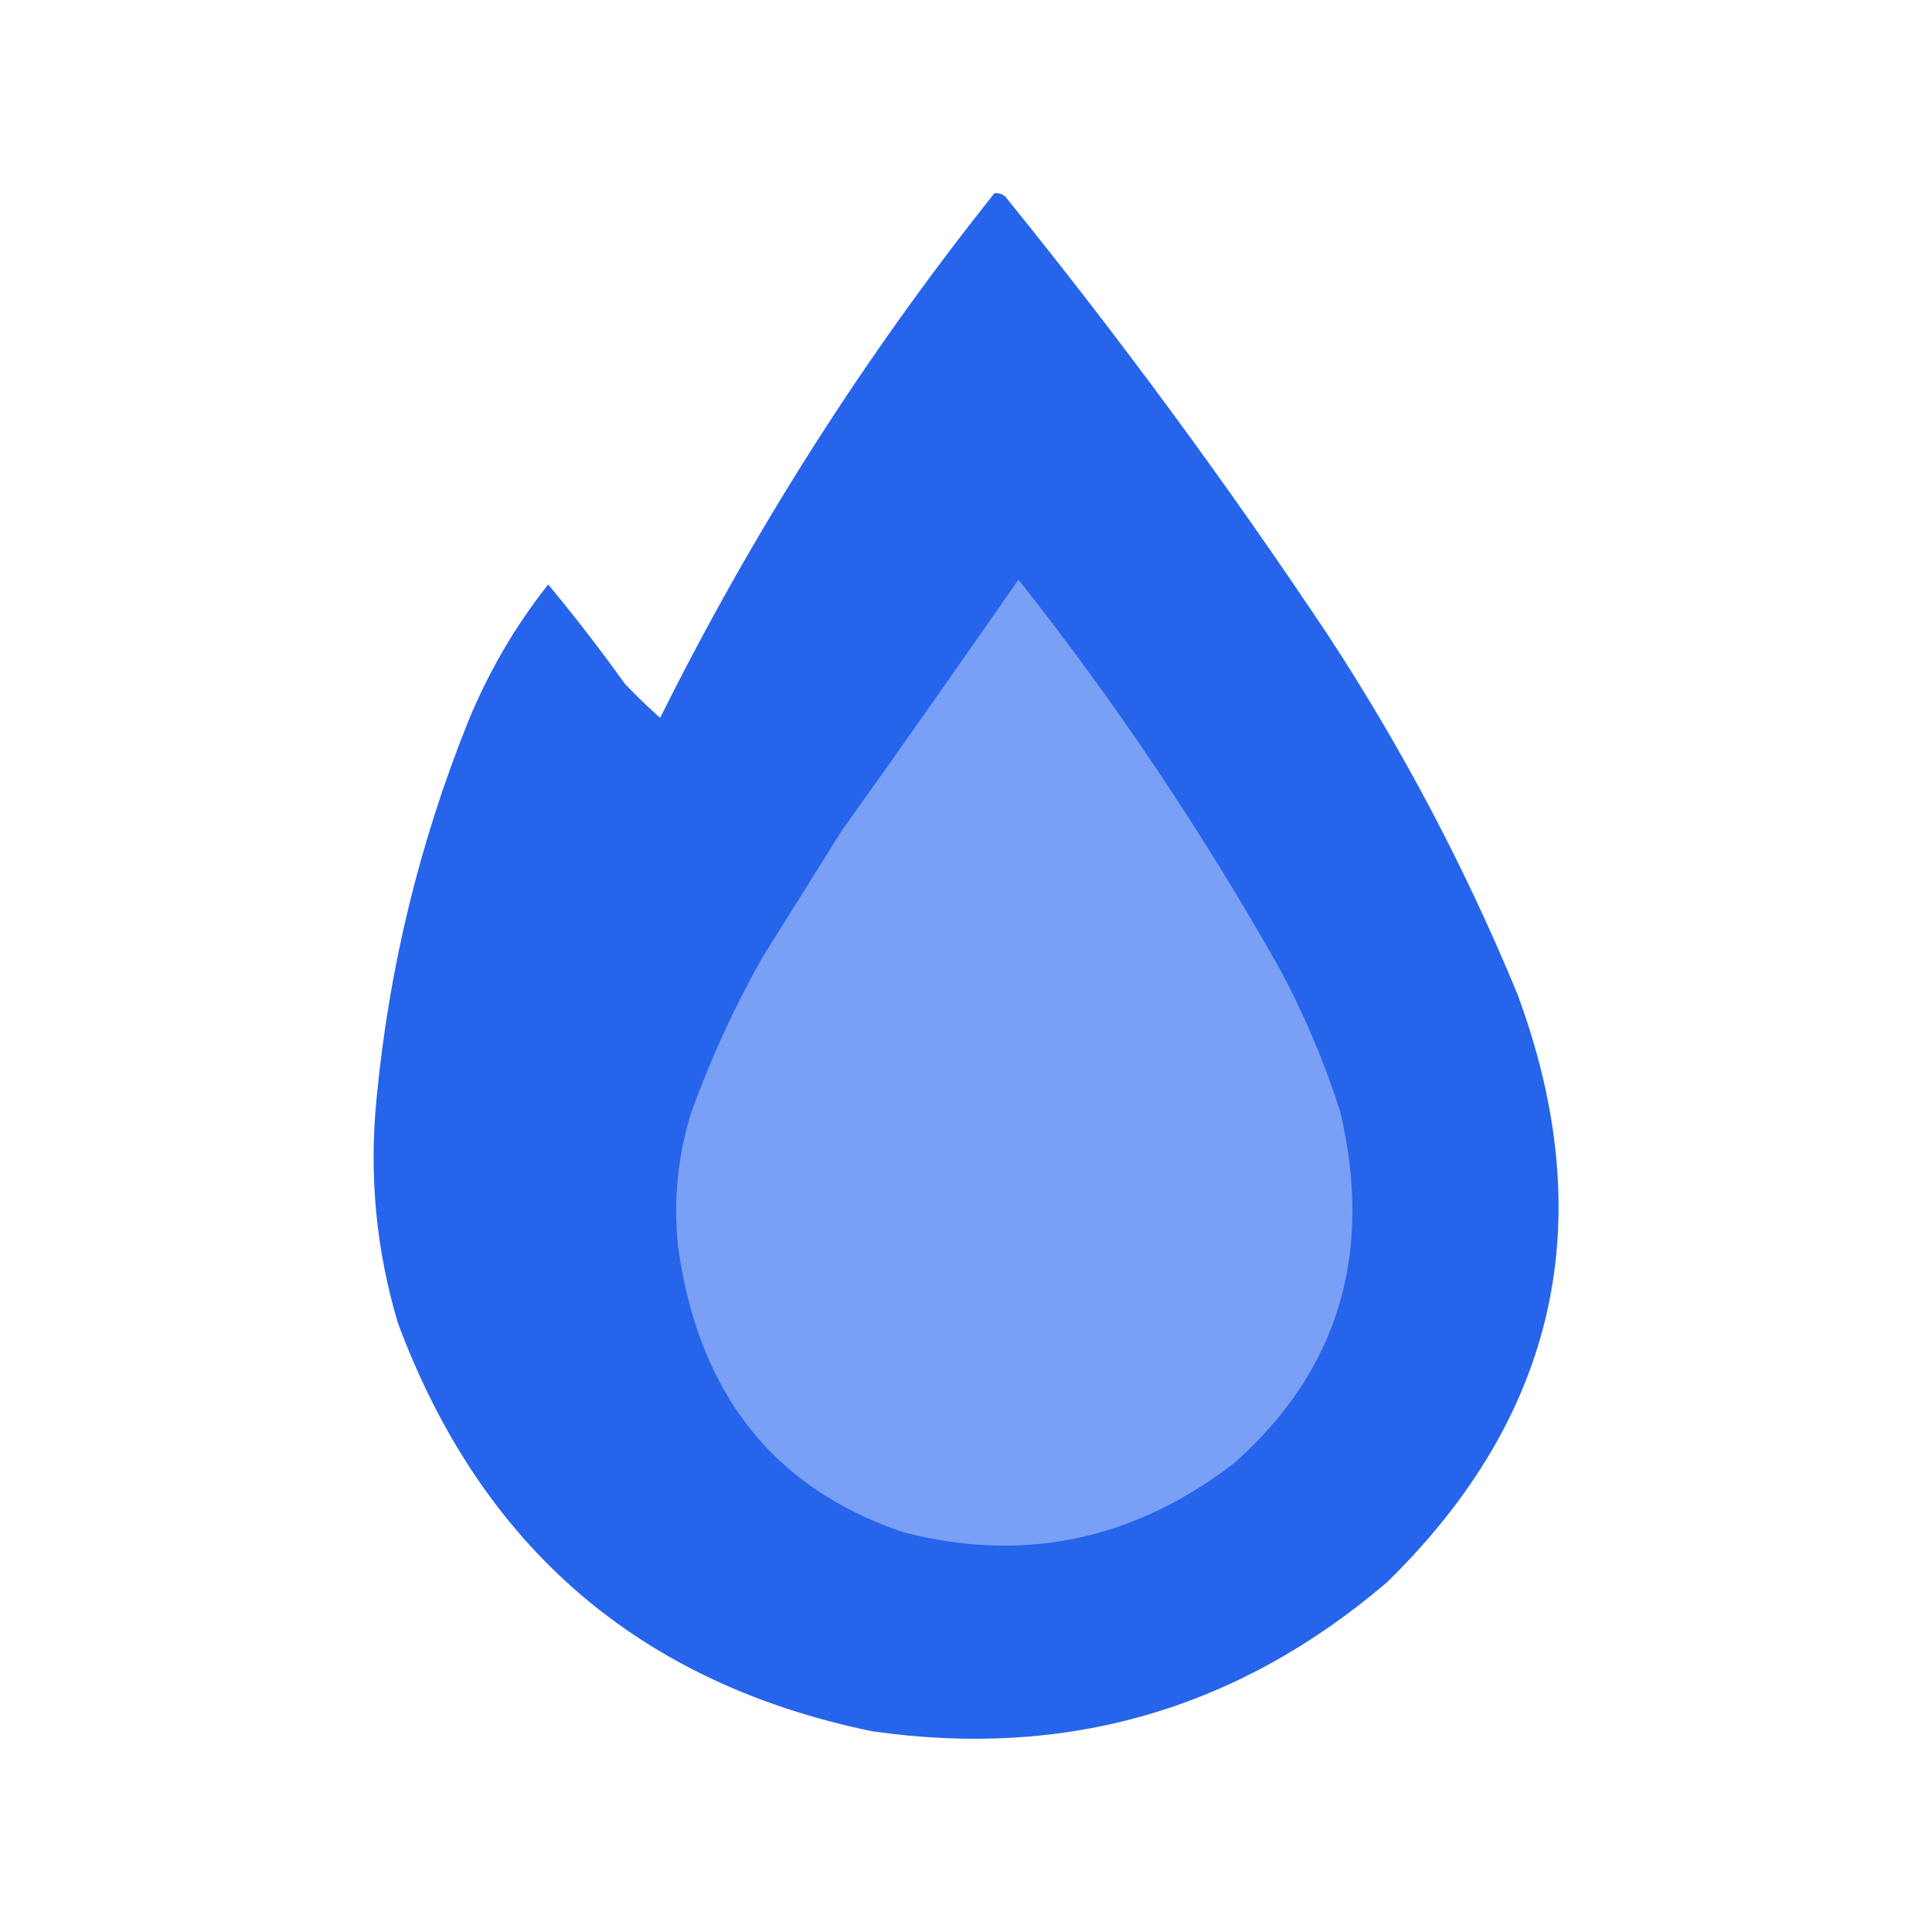
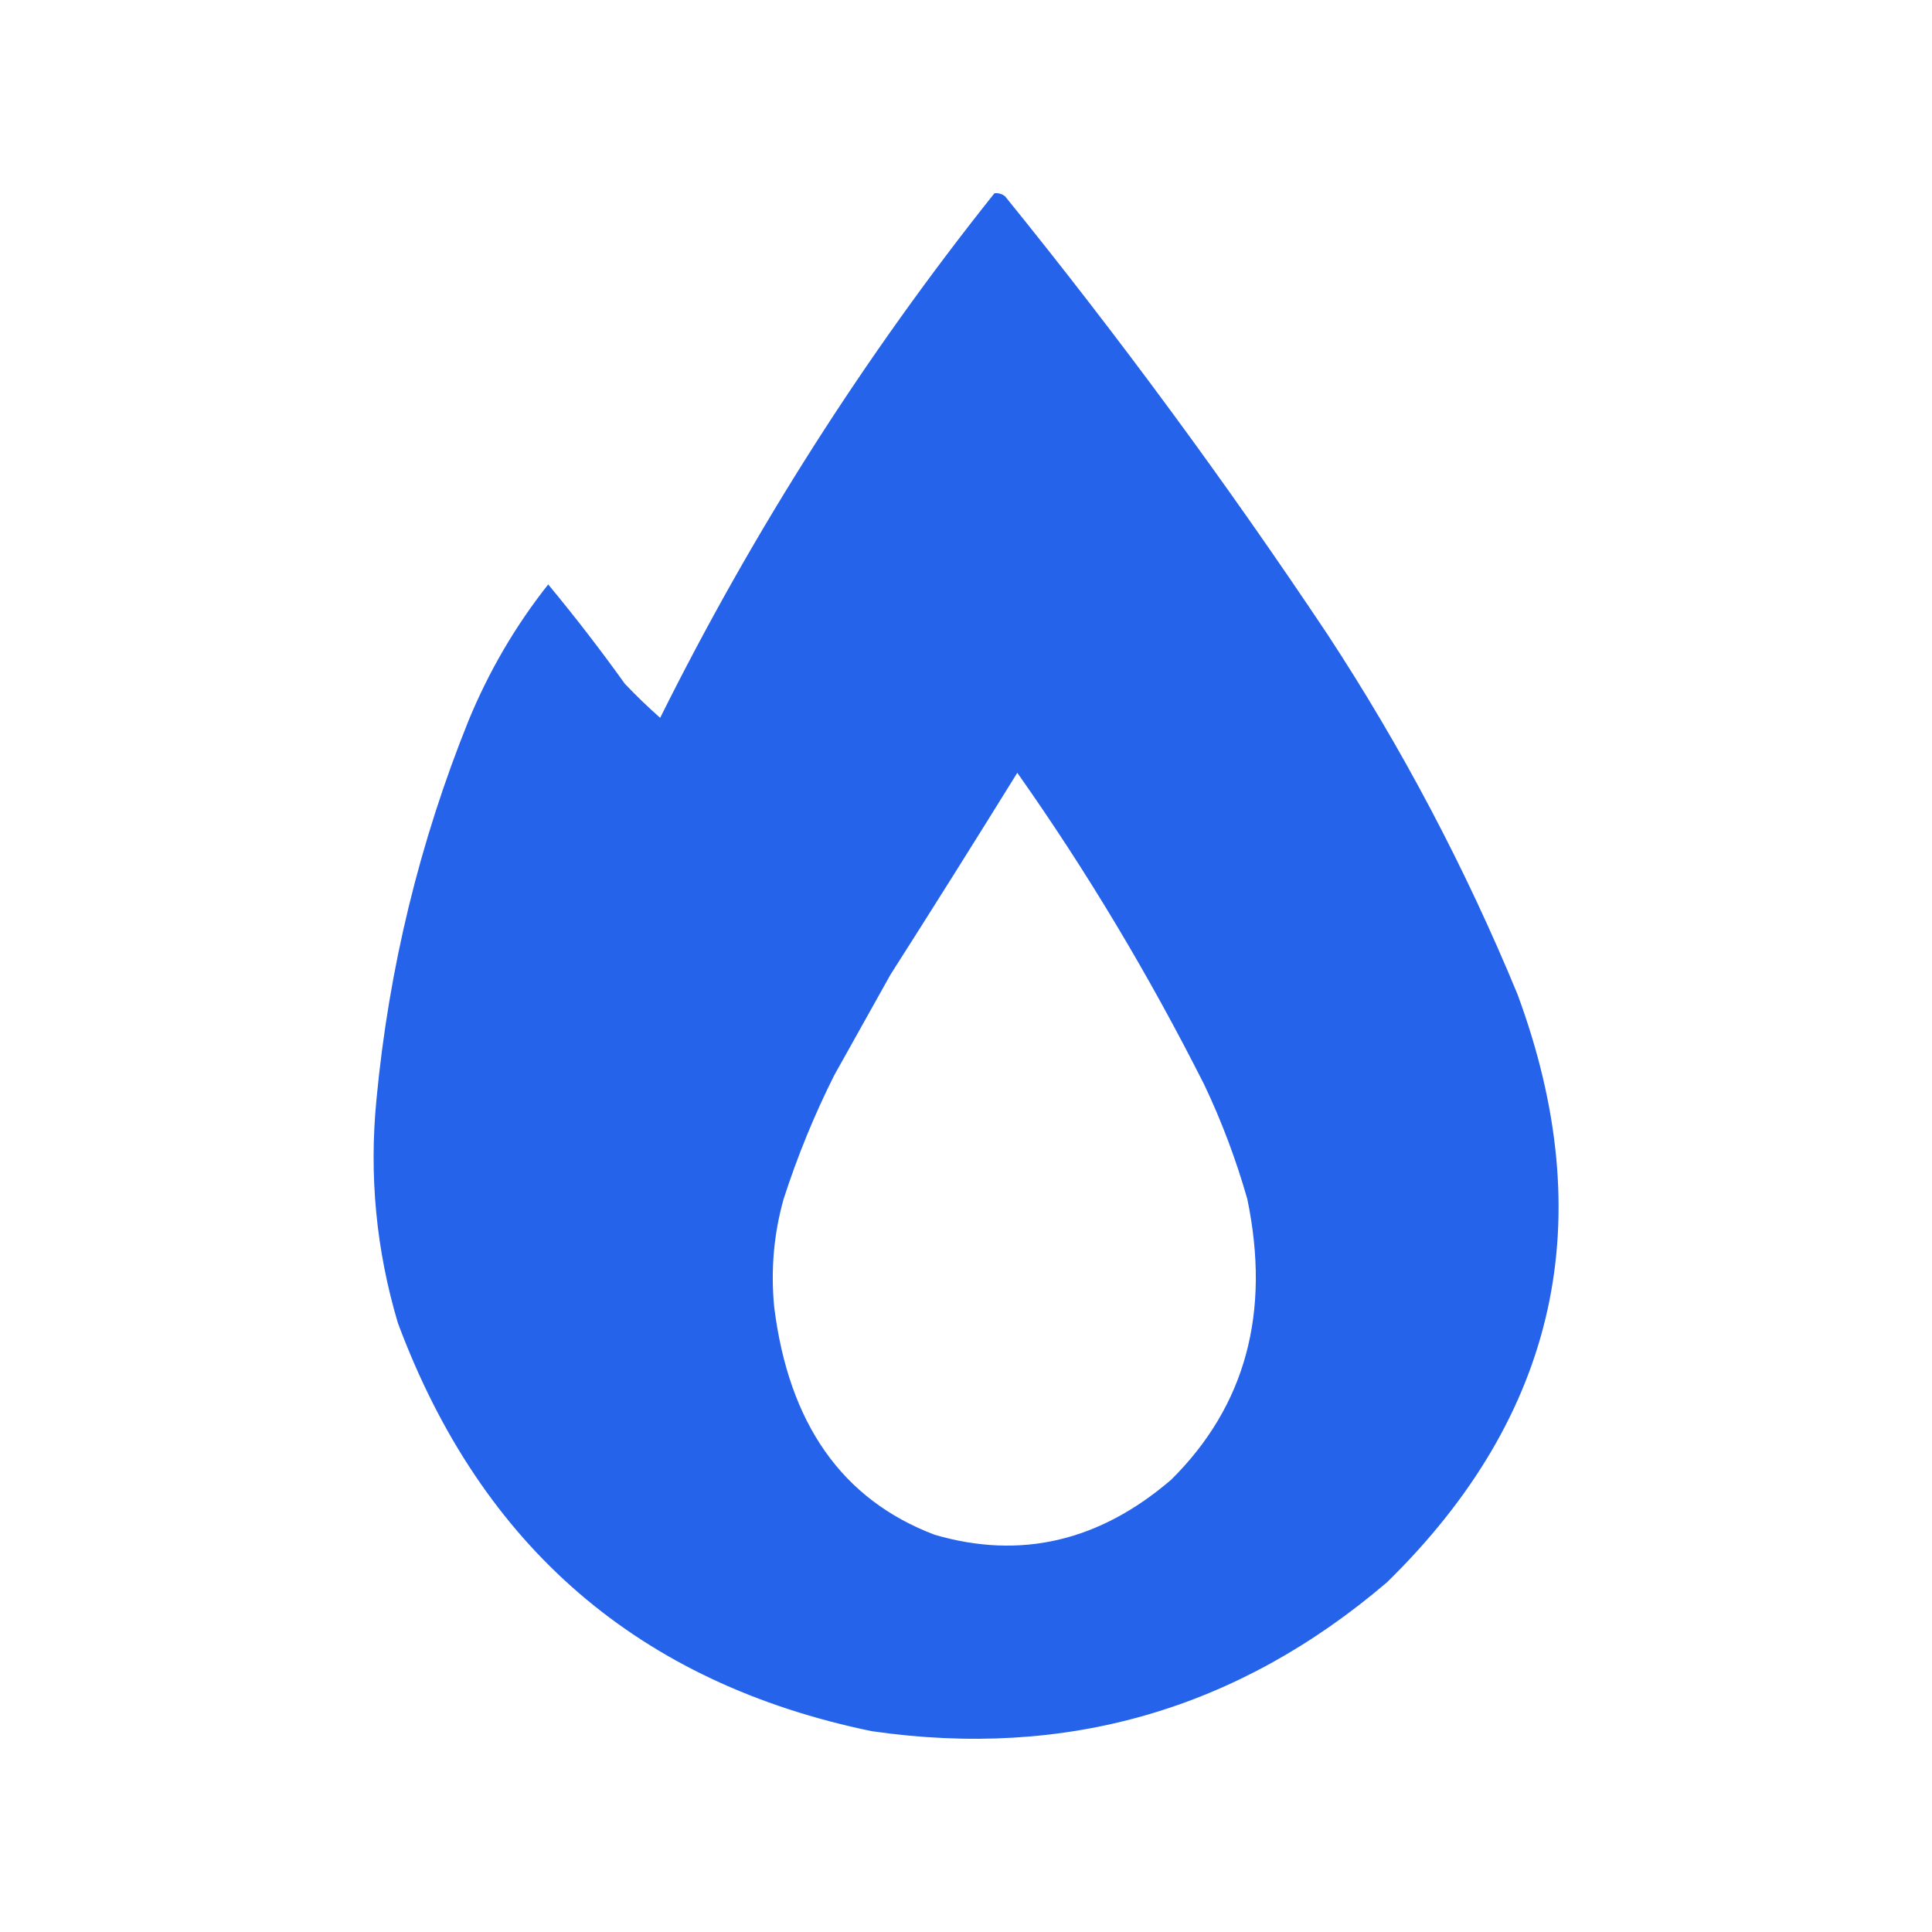
<svg xmlns="http://www.w3.org/2000/svg" width="20" height="20" viewBox="0 0 20 20" fill="none">
-   <path opacity="0.993" d="M10.294 2.001C10.336 1.996 10.374 2.007 10.406 2.034C11.587 3.492 12.698 5.002 13.74 6.564C14.511 7.738 15.167 8.981 15.708 10.29C16.572 12.623 16.123 14.652 14.359 16.379C12.815 17.698 11.037 18.212 9.024 17.921C6.619 17.424 4.983 16.016 4.119 13.696C3.894 12.941 3.82 12.169 3.897 11.383C4.025 10.028 4.342 8.722 4.849 7.463C5.06 6.95 5.336 6.478 5.675 6.05C5.951 6.383 6.216 6.726 6.468 7.078C6.585 7.201 6.707 7.319 6.834 7.431C7.799 5.492 8.953 3.682 10.294 2.001Z" fill="#2563EB" />
-   <path d="M10.543 6C11.542 7.262 12.444 8.606 13.25 10.033C13.503 10.505 13.712 10.999 13.876 11.515C14.219 12.983 13.851 14.194 12.774 15.148C11.733 15.947 10.59 16.184 9.346 15.86C8.005 15.406 7.23 14.422 7.02 12.909C6.969 12.432 7.015 11.967 7.156 11.515C7.358 10.957 7.603 10.423 7.891 9.914C8.163 9.479 8.435 9.044 8.707 8.609C9.325 7.743 9.937 6.873 10.543 6Z" fill="#7AA0F6" />
+   <path fill-rule="evenodd" clip-rule="evenodd" d="M10.406 2.034C10.374 2.007 10.336 1.996 10.294 2.001C8.953 3.682 7.799 5.492 6.834 7.431C6.707 7.319 6.585 7.201 6.468 7.078C6.216 6.726 5.951 6.383 5.675 6.05C5.336 6.478 5.06 6.95 4.849 7.463C4.342 8.722 4.025 10.028 3.897 11.383C3.82 12.169 3.894 12.941 4.119 13.696C4.983 16.016 6.619 17.424 9.024 17.921C11.037 18.212 12.815 17.698 14.359 16.379C16.123 14.652 16.572 12.623 15.708 10.29C15.167 8.981 14.511 7.738 13.74 6.564C12.698 5.002 11.587 3.492 10.406 2.034ZM12.465 11.226C11.889 10.085 11.244 9.01 10.531 8C10.098 8.699 9.661 9.395 9.219 10.088L8.636 11.131C8.431 11.539 8.256 11.966 8.112 12.412C8.01 12.774 7.978 13.146 8.014 13.527C8.164 14.738 8.718 15.525 9.676 15.888C10.564 16.147 11.38 15.957 12.124 15.318C12.894 14.555 13.156 13.587 12.912 12.412C12.794 11.999 12.645 11.604 12.465 11.226Z" fill="#2563EB" />
</svg>
